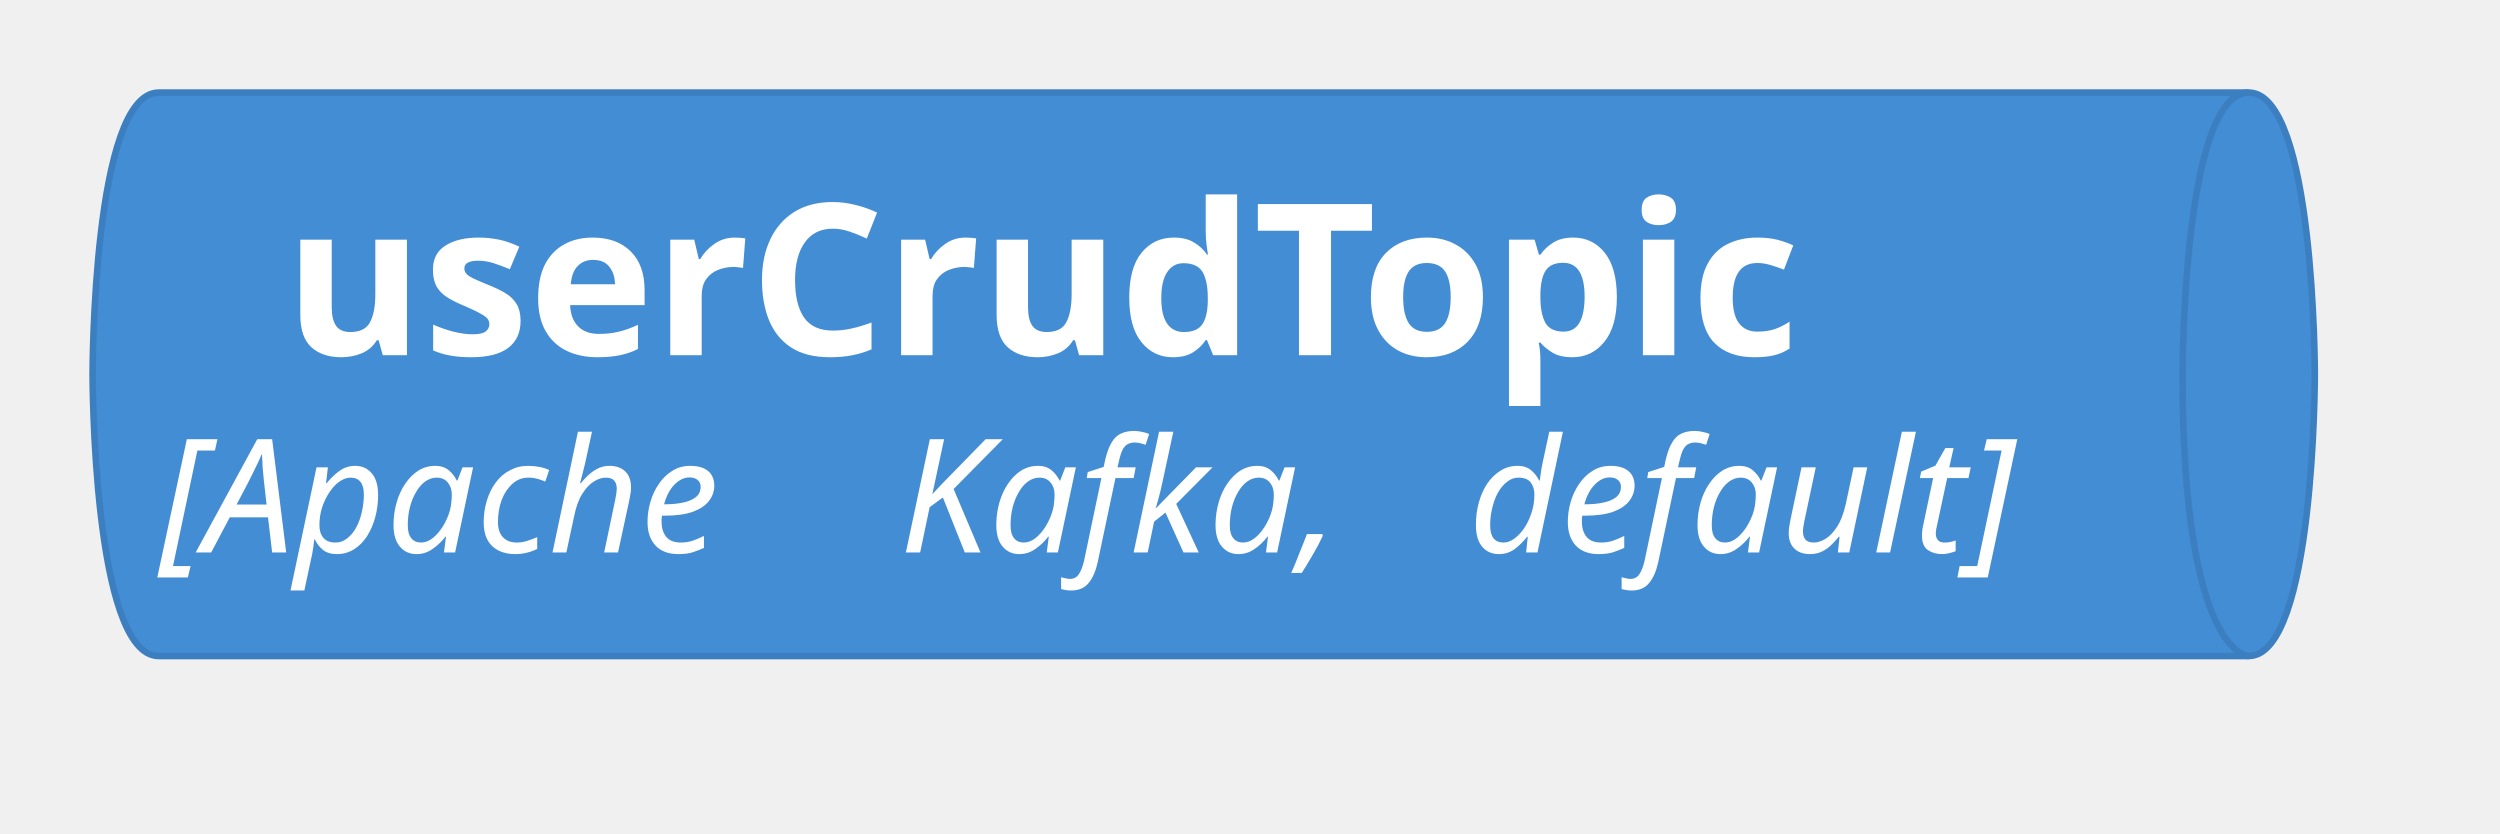
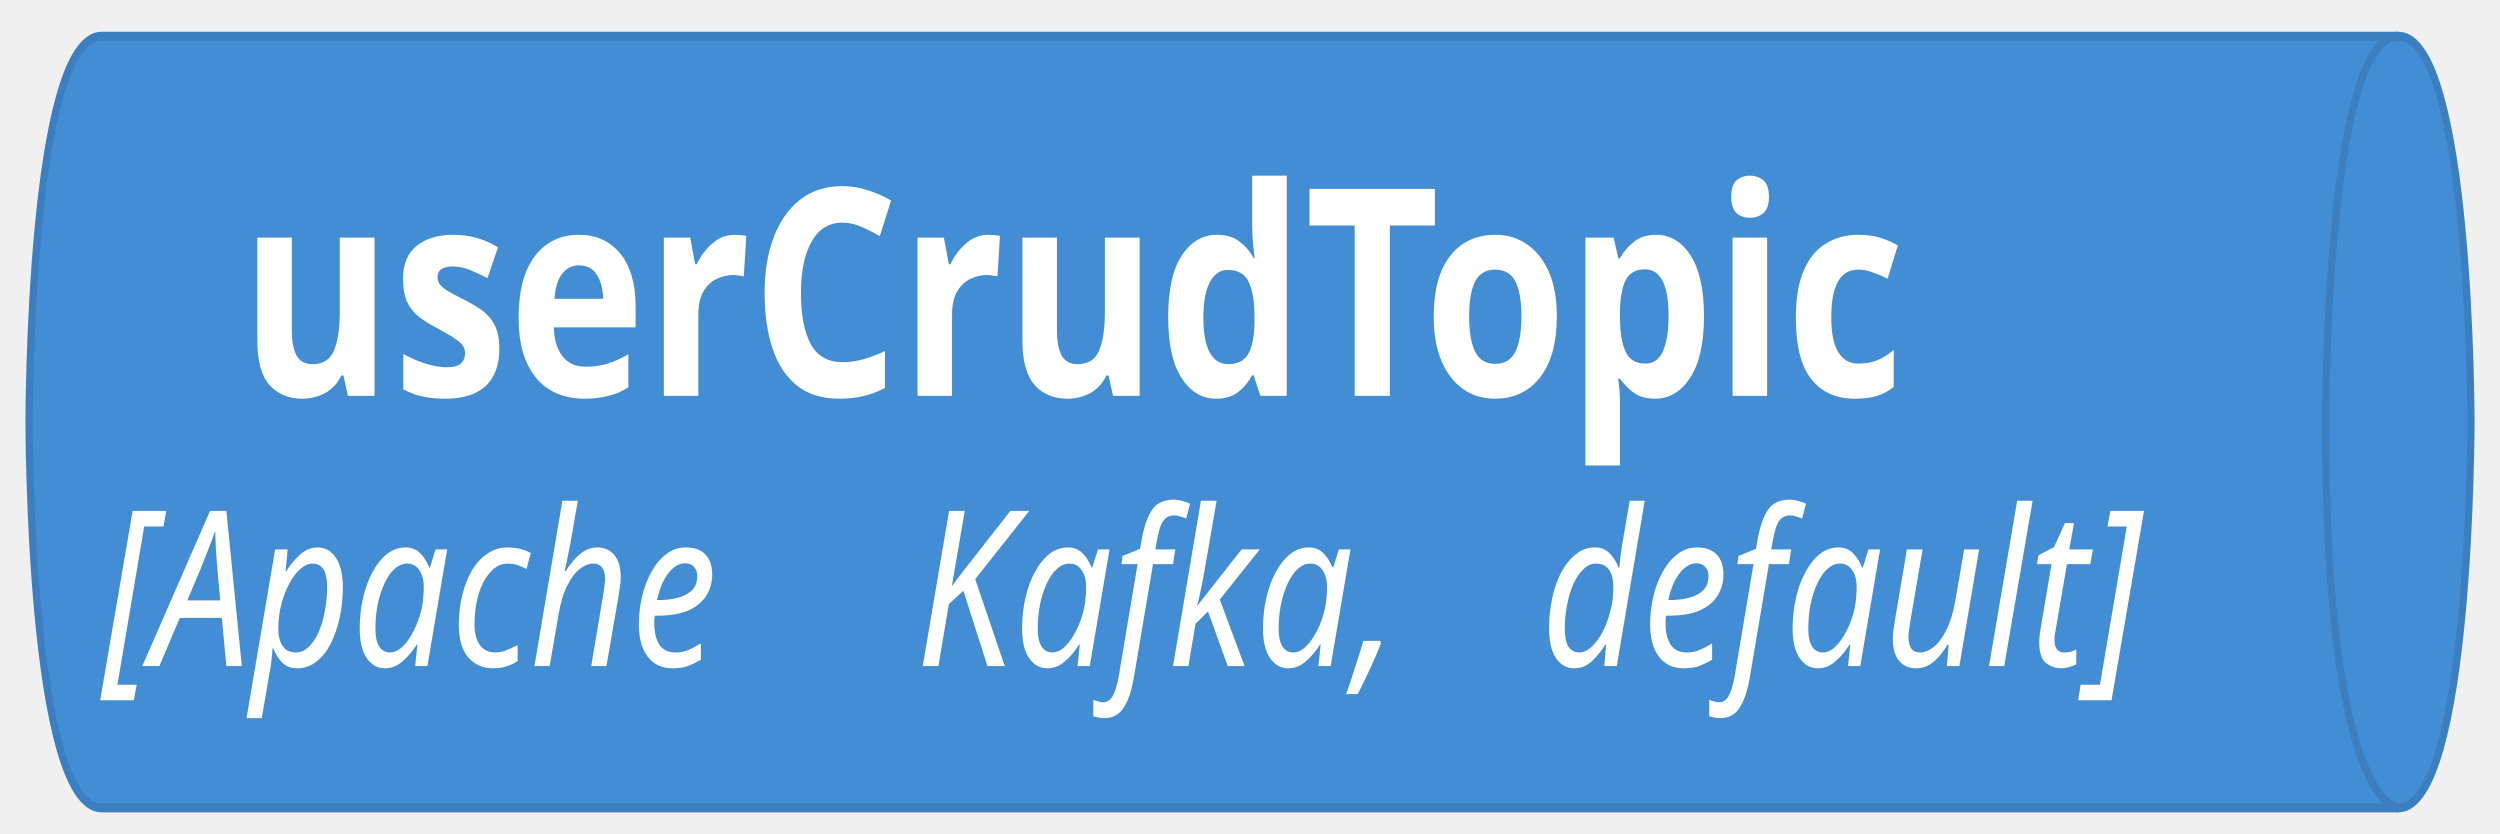
- <svg xmlns="http://www.w3.org/2000/svg" contentStyleType="text/css" height="63px" preserveAspectRatio="none" style="width:189px;height:63px;background:#FFFFFF;" version="1.1" viewBox="0 0 189 63" width="189px" zoomAndPan="magnify">
+ <svg xmlns="http://www.w3.org/2000/svg" contentStyleType="text/css" height="63px" preserveAspectRatio="none" style="width:189px;height:63px;background:#FFFFFF;" version="1.1" viewBox="5 5 172 46" width="189px" zoomAndPan="magnify">
  <defs />
  <g>
    <g id="elem_UserCrudTopic">
      <path d="M12,7 L170,7 C175,7 175,28.297 175,28.297 C175,28.297 175,49.594 170,49.594 L12,49.594 C7,49.594 7,28.297 7,28.297 C7,28.297 7,7 12,7 " fill="#438DD5" style="stroke:#3C7FC0;stroke-width:0.5;" />
      <path d="M170,7 C165,7 165,28.297 165,28.297 C165,49.594 170,49.594 170,49.594 " fill="none" style="stroke:#3C7FC0;stroke-width:0.5;" />
-       <text fill="#FFFFFF" font-family="sans-serif" font-size="16" font-weight="bold" lengthAdjust="spacing" textLength="129" x="21.5" y="26.852">userCrudTopic</text>
-       <text fill="#FFFFFF" font-family="sans-serif" font-size="12" font-style="italic" lengthAdjust="spacing" textLength="52" x="12" y="41.764">[Apache</text>
-       <text fill="#FFFFFF" font-family="sans-serif" font-size="12" font-style="italic" lengthAdjust="spacing" textLength="4" x="64" y="41.764"> </text>
-       <text fill="#FFFFFF" font-family="sans-serif" font-size="12" font-style="italic" lengthAdjust="spacing" textLength="39" x="68" y="41.764">Kafka,</text>
-       <text fill="#FFFFFF" font-family="sans-serif" font-size="12" font-style="italic" lengthAdjust="spacing" textLength="4" x="107" y="41.764"> </text>
-       <text fill="#FFFFFF" font-family="sans-serif" font-size="12" font-style="italic" lengthAdjust="spacing" textLength="49" x="111" y="41.764">default]</text>
+       <text fill="#FFFFFF" font-family="sans-serif" font-size="16" font-weight="bold" lengthAdjust="spacing" textLength="129" x="21.5" y="26.852">userCrudTopic
+             </text>
+       <text fill="#FFFFFF" font-family="sans-serif" font-size="12" font-style="italic" lengthAdjust="spacing" textLength="52" x="12" y="41.764">[Apache
+             </text>
+       <text fill="#FFFFFF" font-family="sans-serif" font-size="12" font-style="italic" lengthAdjust="spacing" textLength="4" x="64" y="41.764"> 
+             </text>
+       <text fill="#FFFFFF" font-family="sans-serif" font-size="12" font-style="italic" lengthAdjust="spacing" textLength="39" x="68" y="41.764">Kafka,
+             </text>
+       <text fill="#FFFFFF" font-family="sans-serif" font-size="12" font-style="italic" lengthAdjust="spacing" textLength="4" x="107" y="41.764"> 
+             </text>
+       <text fill="#FFFFFF" font-family="sans-serif" font-size="12" font-style="italic" lengthAdjust="spacing" textLength="49" x="111" y="41.764">default]
+             </text>
    </g>
  </g>
</svg>
